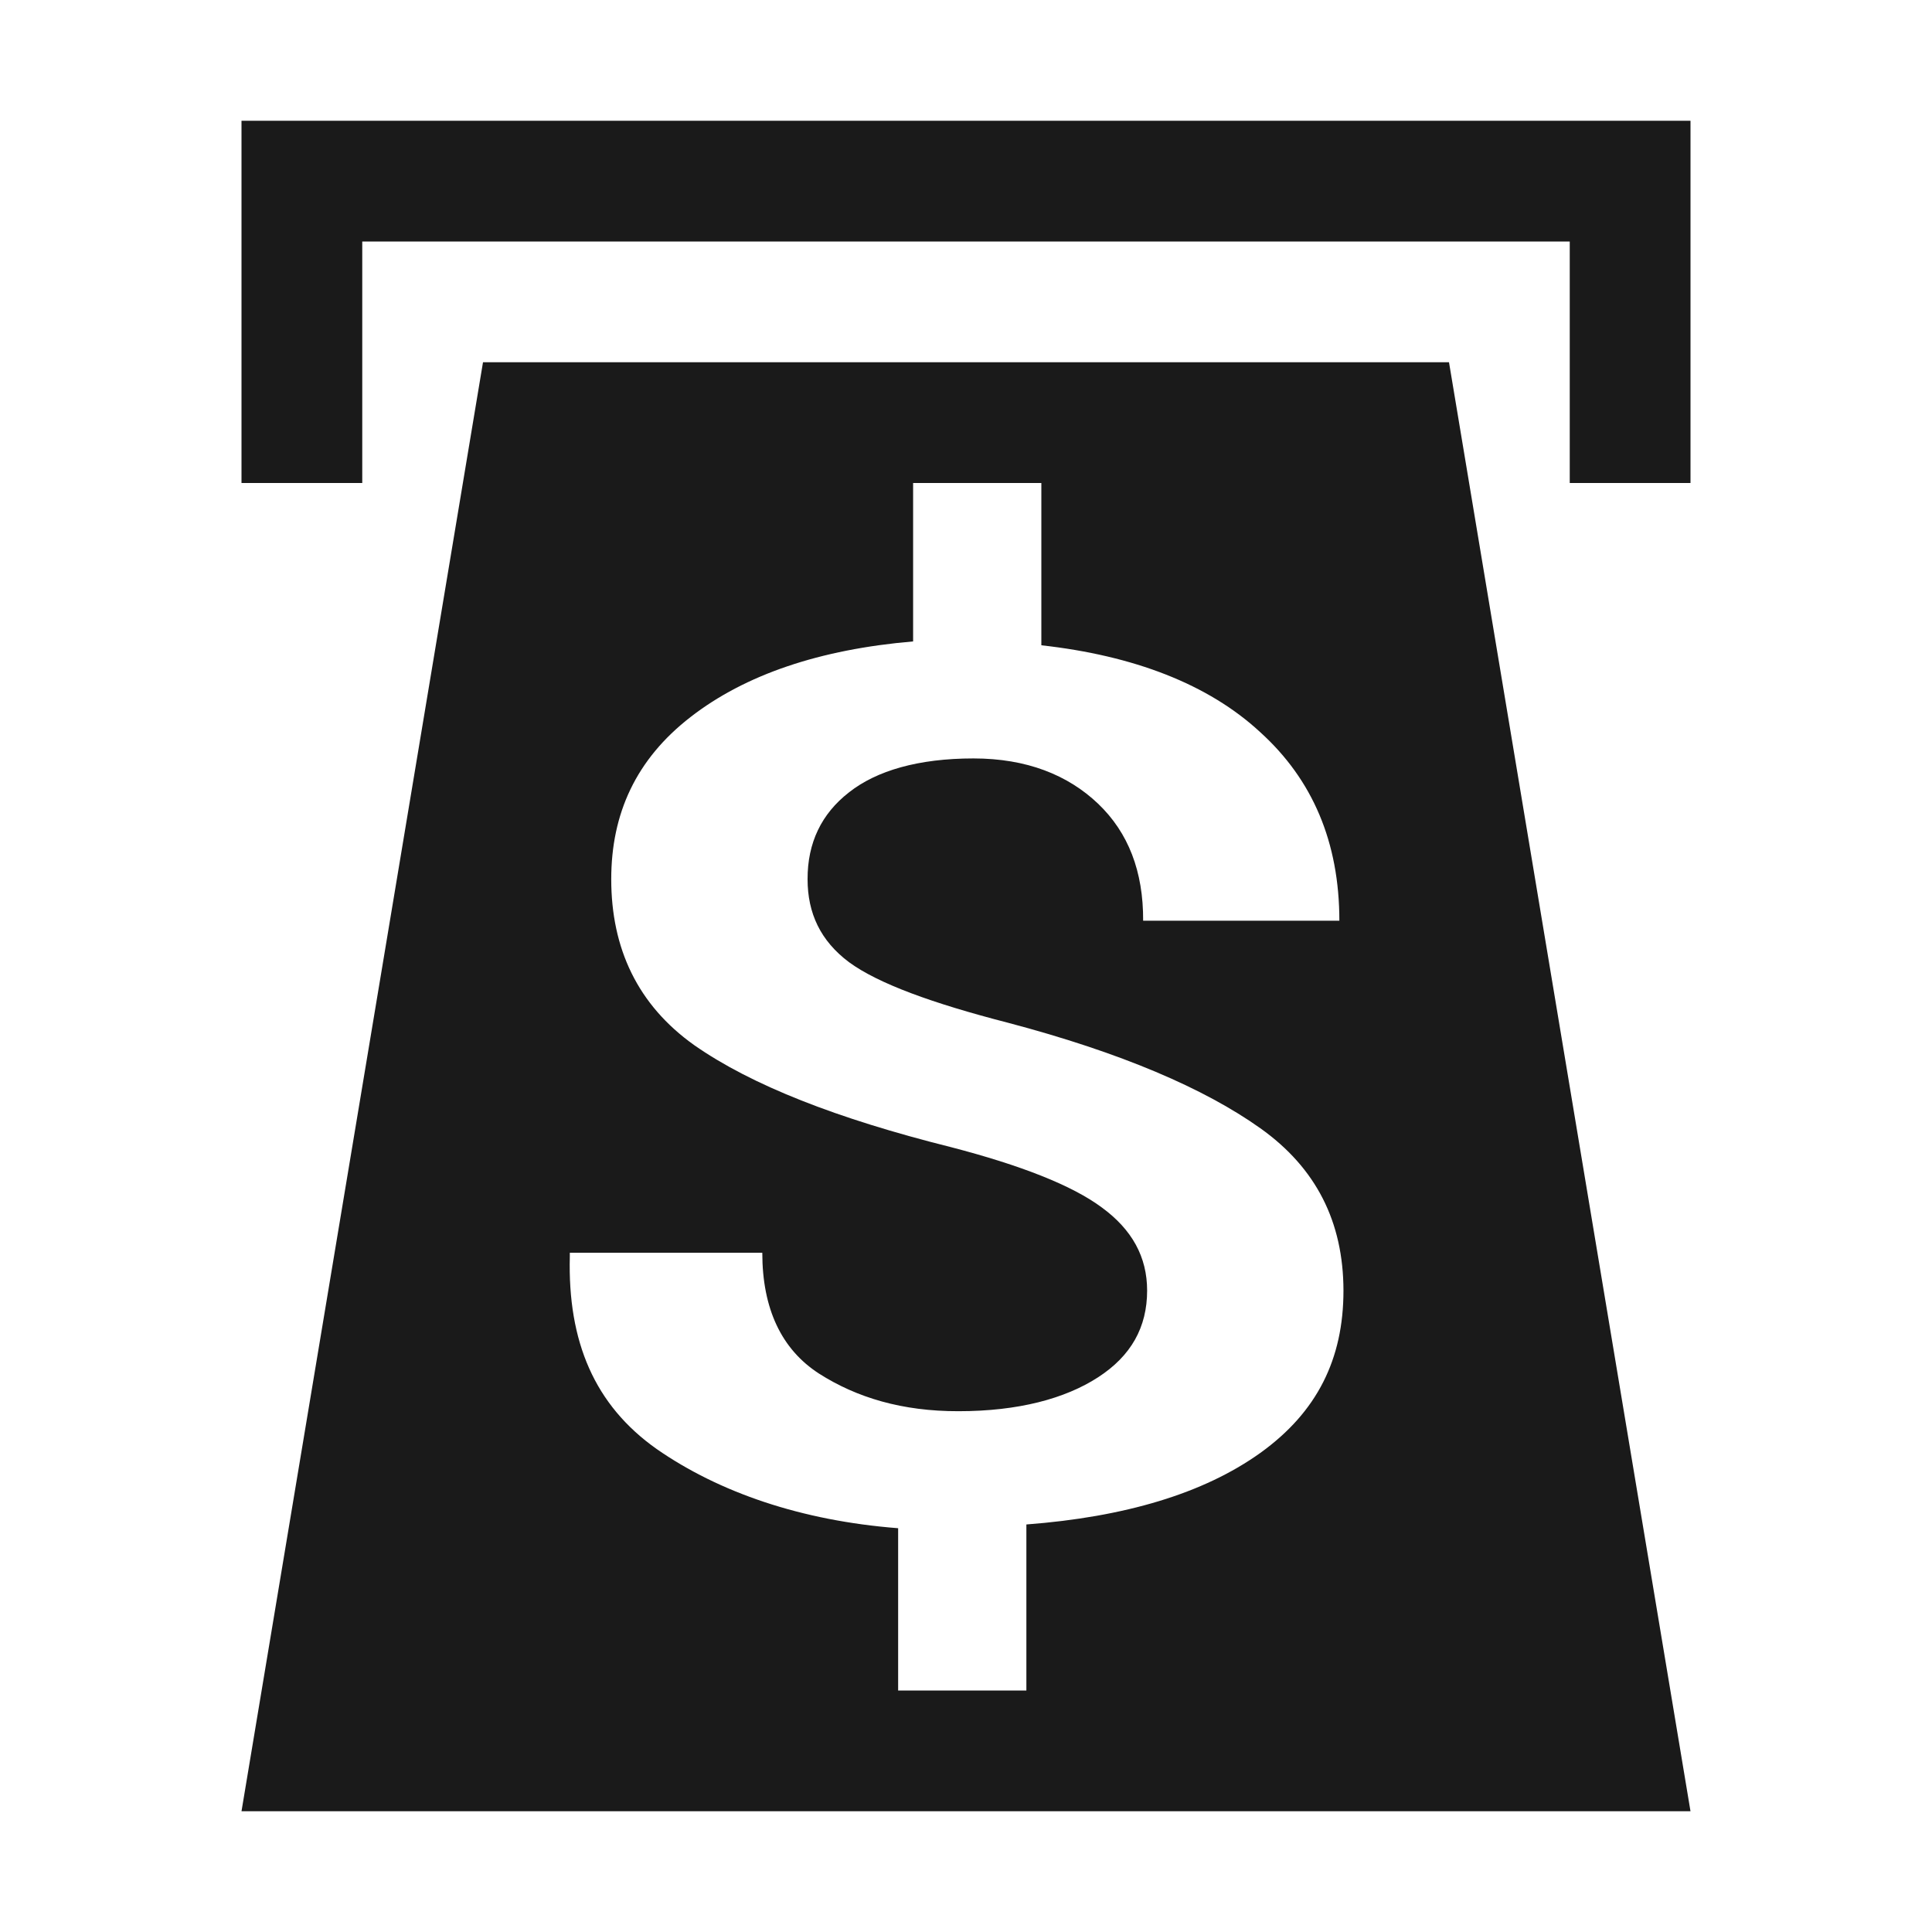
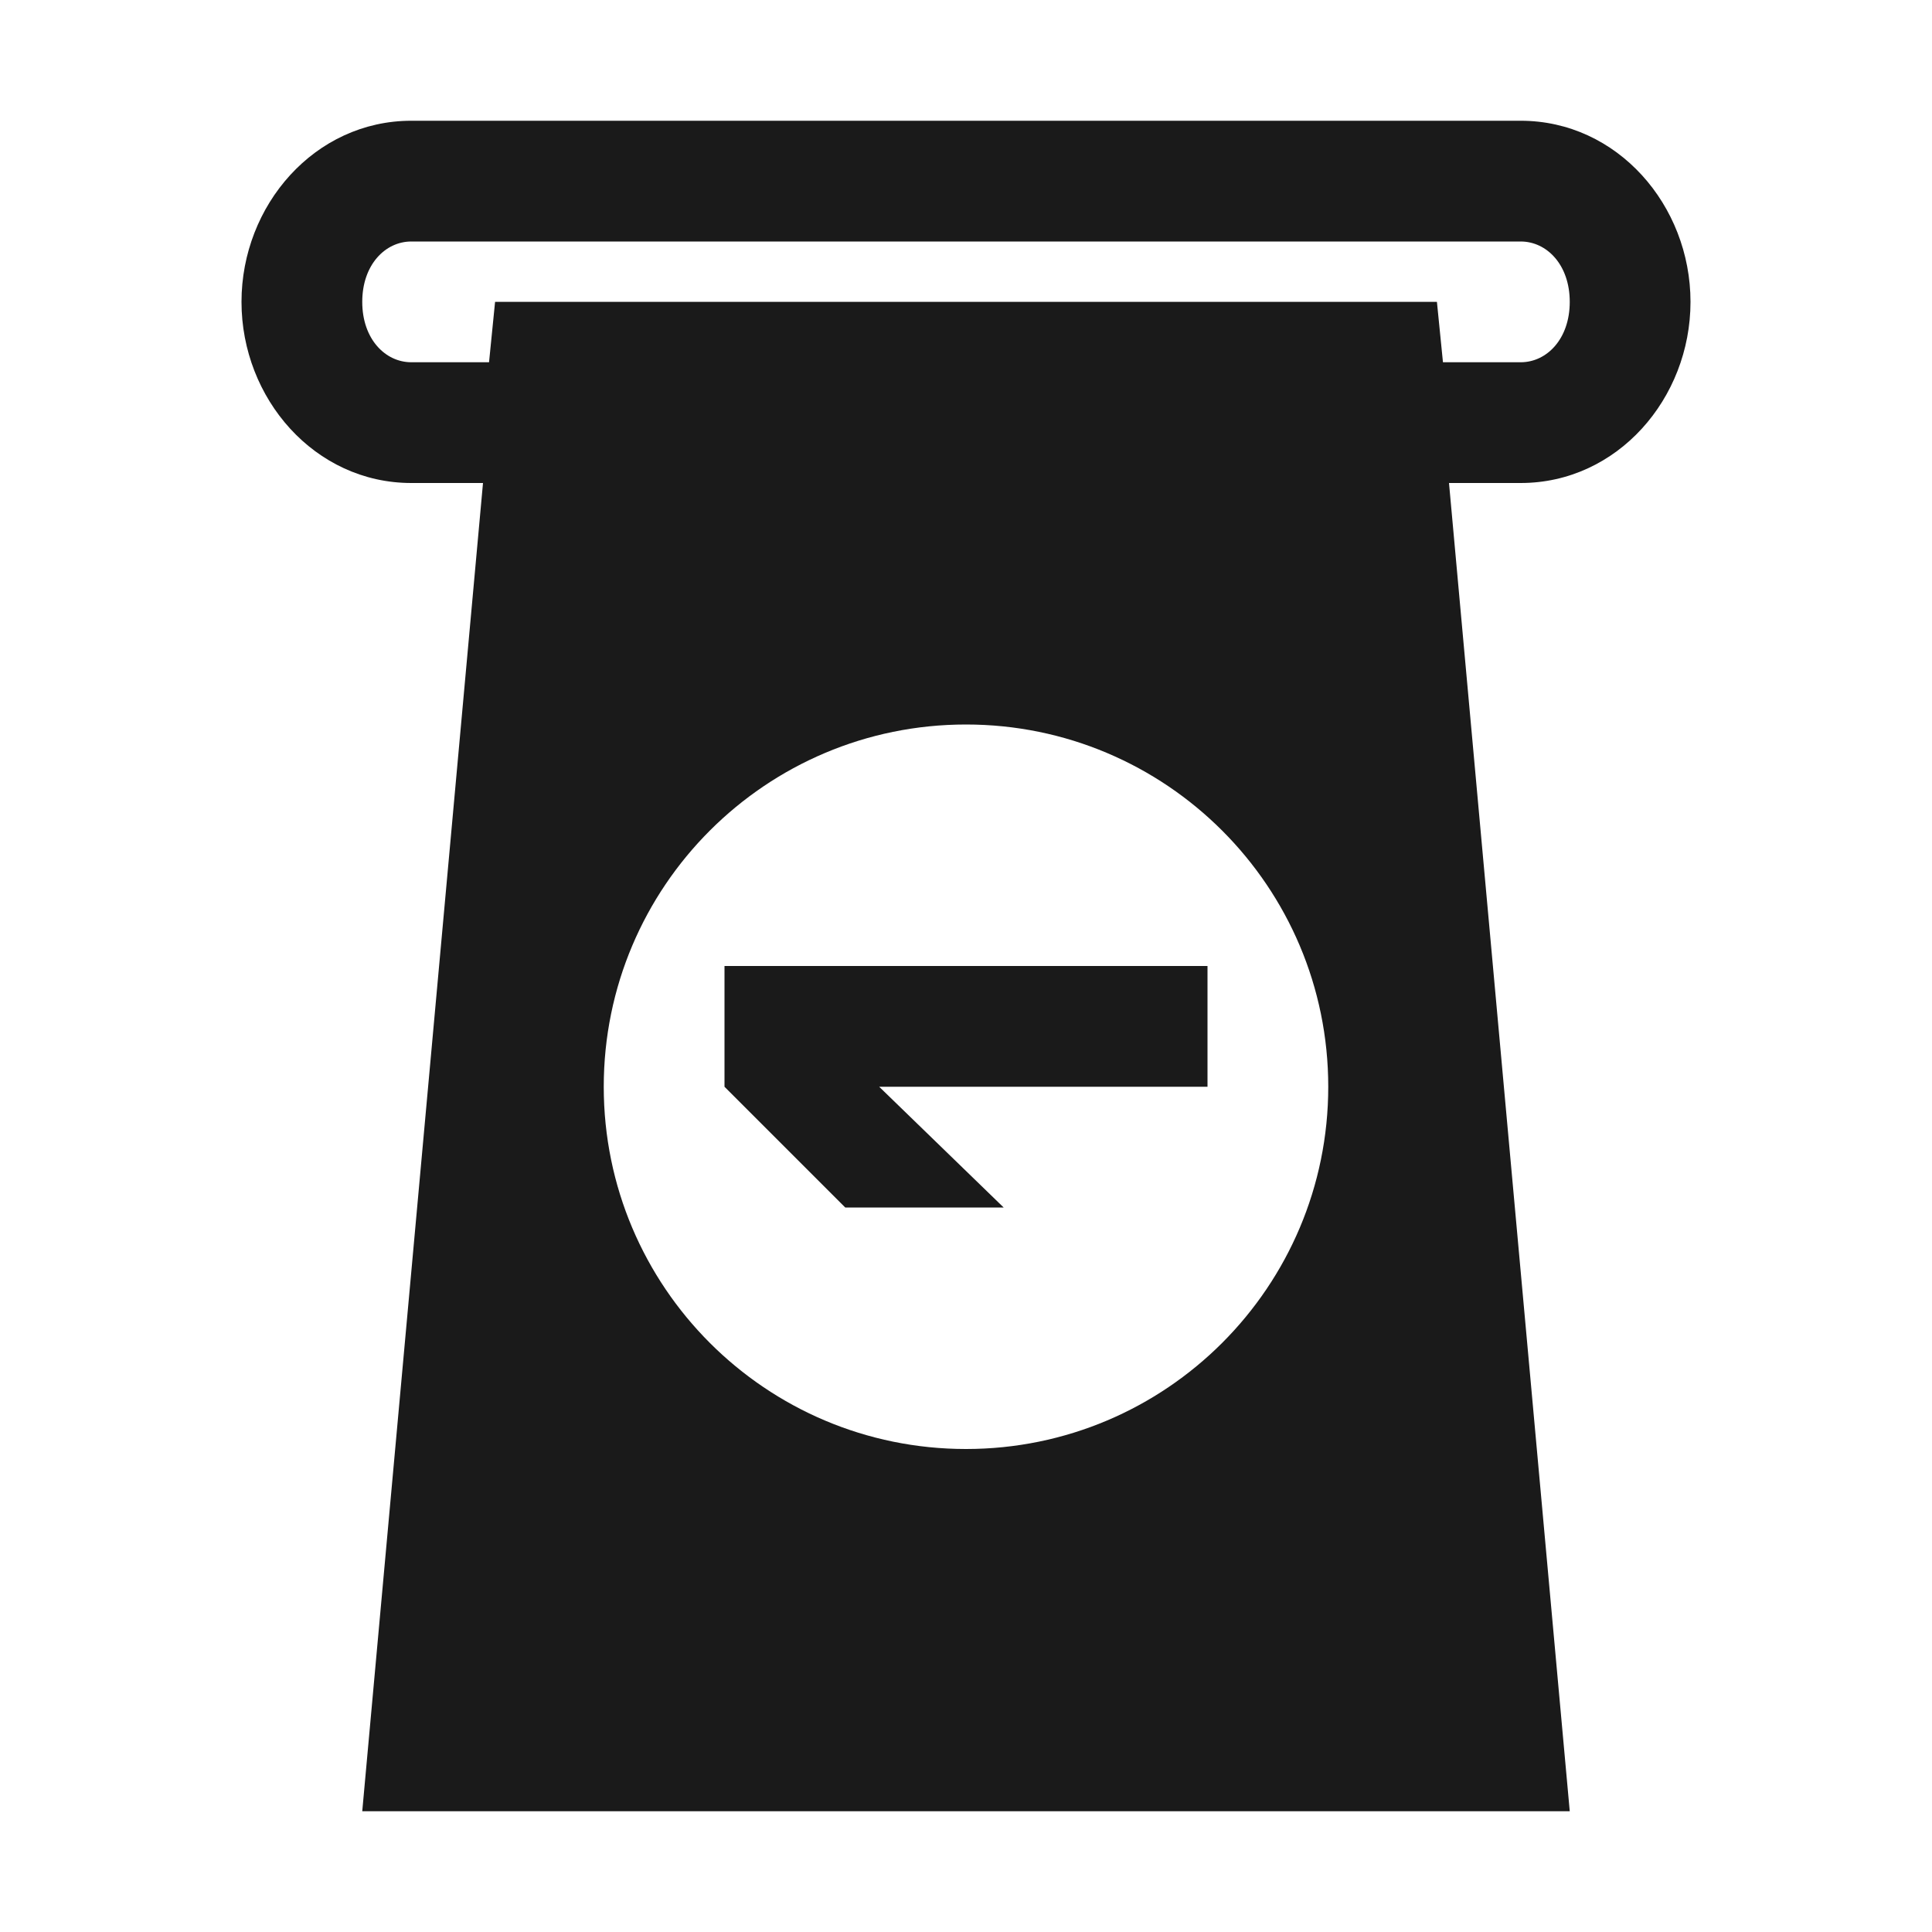
<svg xmlns="http://www.w3.org/2000/svg" version="1.1" width="16" height="16" id="svg2">
-   <defs id="defs4" />
-   <path d="M 2,1 2,4 3,4 3,2 13,2 13,4 14,4 14,1 2,1 z M 4,3 2,15 14,15 12,3 4,3 z m 3.562,1 1.062,0 0,1.344 c 0.765,0.085 1.383,0.322 1.812,0.719 0.434,0.393 0.656,0.911 0.656,1.562 l -1.625,0 C 9.469,7.216 9.344,6.895 9.094,6.656 8.843,6.417 8.501,6.281 8.062,6.281 7.606,6.281 7.259,6.382 7.031,6.562 6.803,6.739 6.687,6.98 6.688,7.281 c -2.6e-6,0.282 0.107,0.511 0.344,0.688 0.242,0.177 0.691,0.34 1.312,0.5 0.944,0.249 1.633,0.547 2.094,0.875 0.461,0.328 0.687,0.774 0.688,1.344 -7e-6,0.567 -0.218,1.006 -0.688,1.344 C 9.968,12.369 9.314,12.563 8.5,12.625 l 0,1.375 -1.062,0 0,-1.344 C 6.637,12.594 5.956,12.36 5.438,12 4.923,11.636 4.701,11.11 4.719,10.406 l 0,-0.031 1.594,0 c -2.3e-6,0.465 0.16,0.8 0.469,1 0.313,0.2 0.691,0.313 1.156,0.312 0.496,10e-7 0.883,-0.104 1.156,-0.281 C 9.367,11.229 9.5,10.992 9.5,10.688 9.5,10.409 9.375,10.183 9.125,10 8.879,9.817 8.456,9.651 7.875,9.5 6.931,9.264 6.224,8.987 5.75,8.656 5.28,8.322 5.062,7.854 5.062,7.281 5.062,6.738 5.267,6.288 5.719,5.938 6.171,5.587 6.789,5.378 7.562,5.312 L 7.562,4 z" id="path2988" style="fill:#1a1a1a;fill-opacity:1;stroke:none" />
-   <g transform="matrix(3.311089,0,0,2.08278,-20.09008,-8.896491)" id="text2989" style="font-size:4.15px;font-style:normal;font-variant:normal;font-weight:500;font-stretch:normal;text-align:start;line-height:125%;letter-spacing:0px;word-spacing:0px;writing-mode:lr-tb;text-anchor:start;fill:#000000;fill-opacity:1;stroke:none;font-family:Roboto;-inkscape-font-specification:Roboto Medium" />
+   <path d="M 3.406,1 C 2.606,1 2,1.7 2,2.5 2,3.3 2.606,4 3.406,4 L 4,4 3,15 13,15 12,4 12.594,4 C 13.394,4 14,3.3 14,2.5 14,1.7 13.394,1 12.594,1 z m 0,1 9.188,0 C 12.809,2 13,2.192 13,2.5 13,2.808 12.809,3 12.594,3 L 11.95,3 11.9,2.5 4.1,2.5 4.05,3 3.406,3 C 3.191,3 3,2.808 3,2.5 3,2.192 3.191,2 3.406,2 z M 8,6 c 1.657,0 3,1.343 3,3 0,1.657 -1.343,3 -3,3 C 6.343,12 5,10.657 5,9 5,7.343 6.343,6 8,6 z M 6,8 6,9 7,10 8.312,10 7.281,9 10,9 10,8 z" id="rect3765" style="fill:#1a1a1a;fill-opacity:1;stroke:none;" />
</svg>
